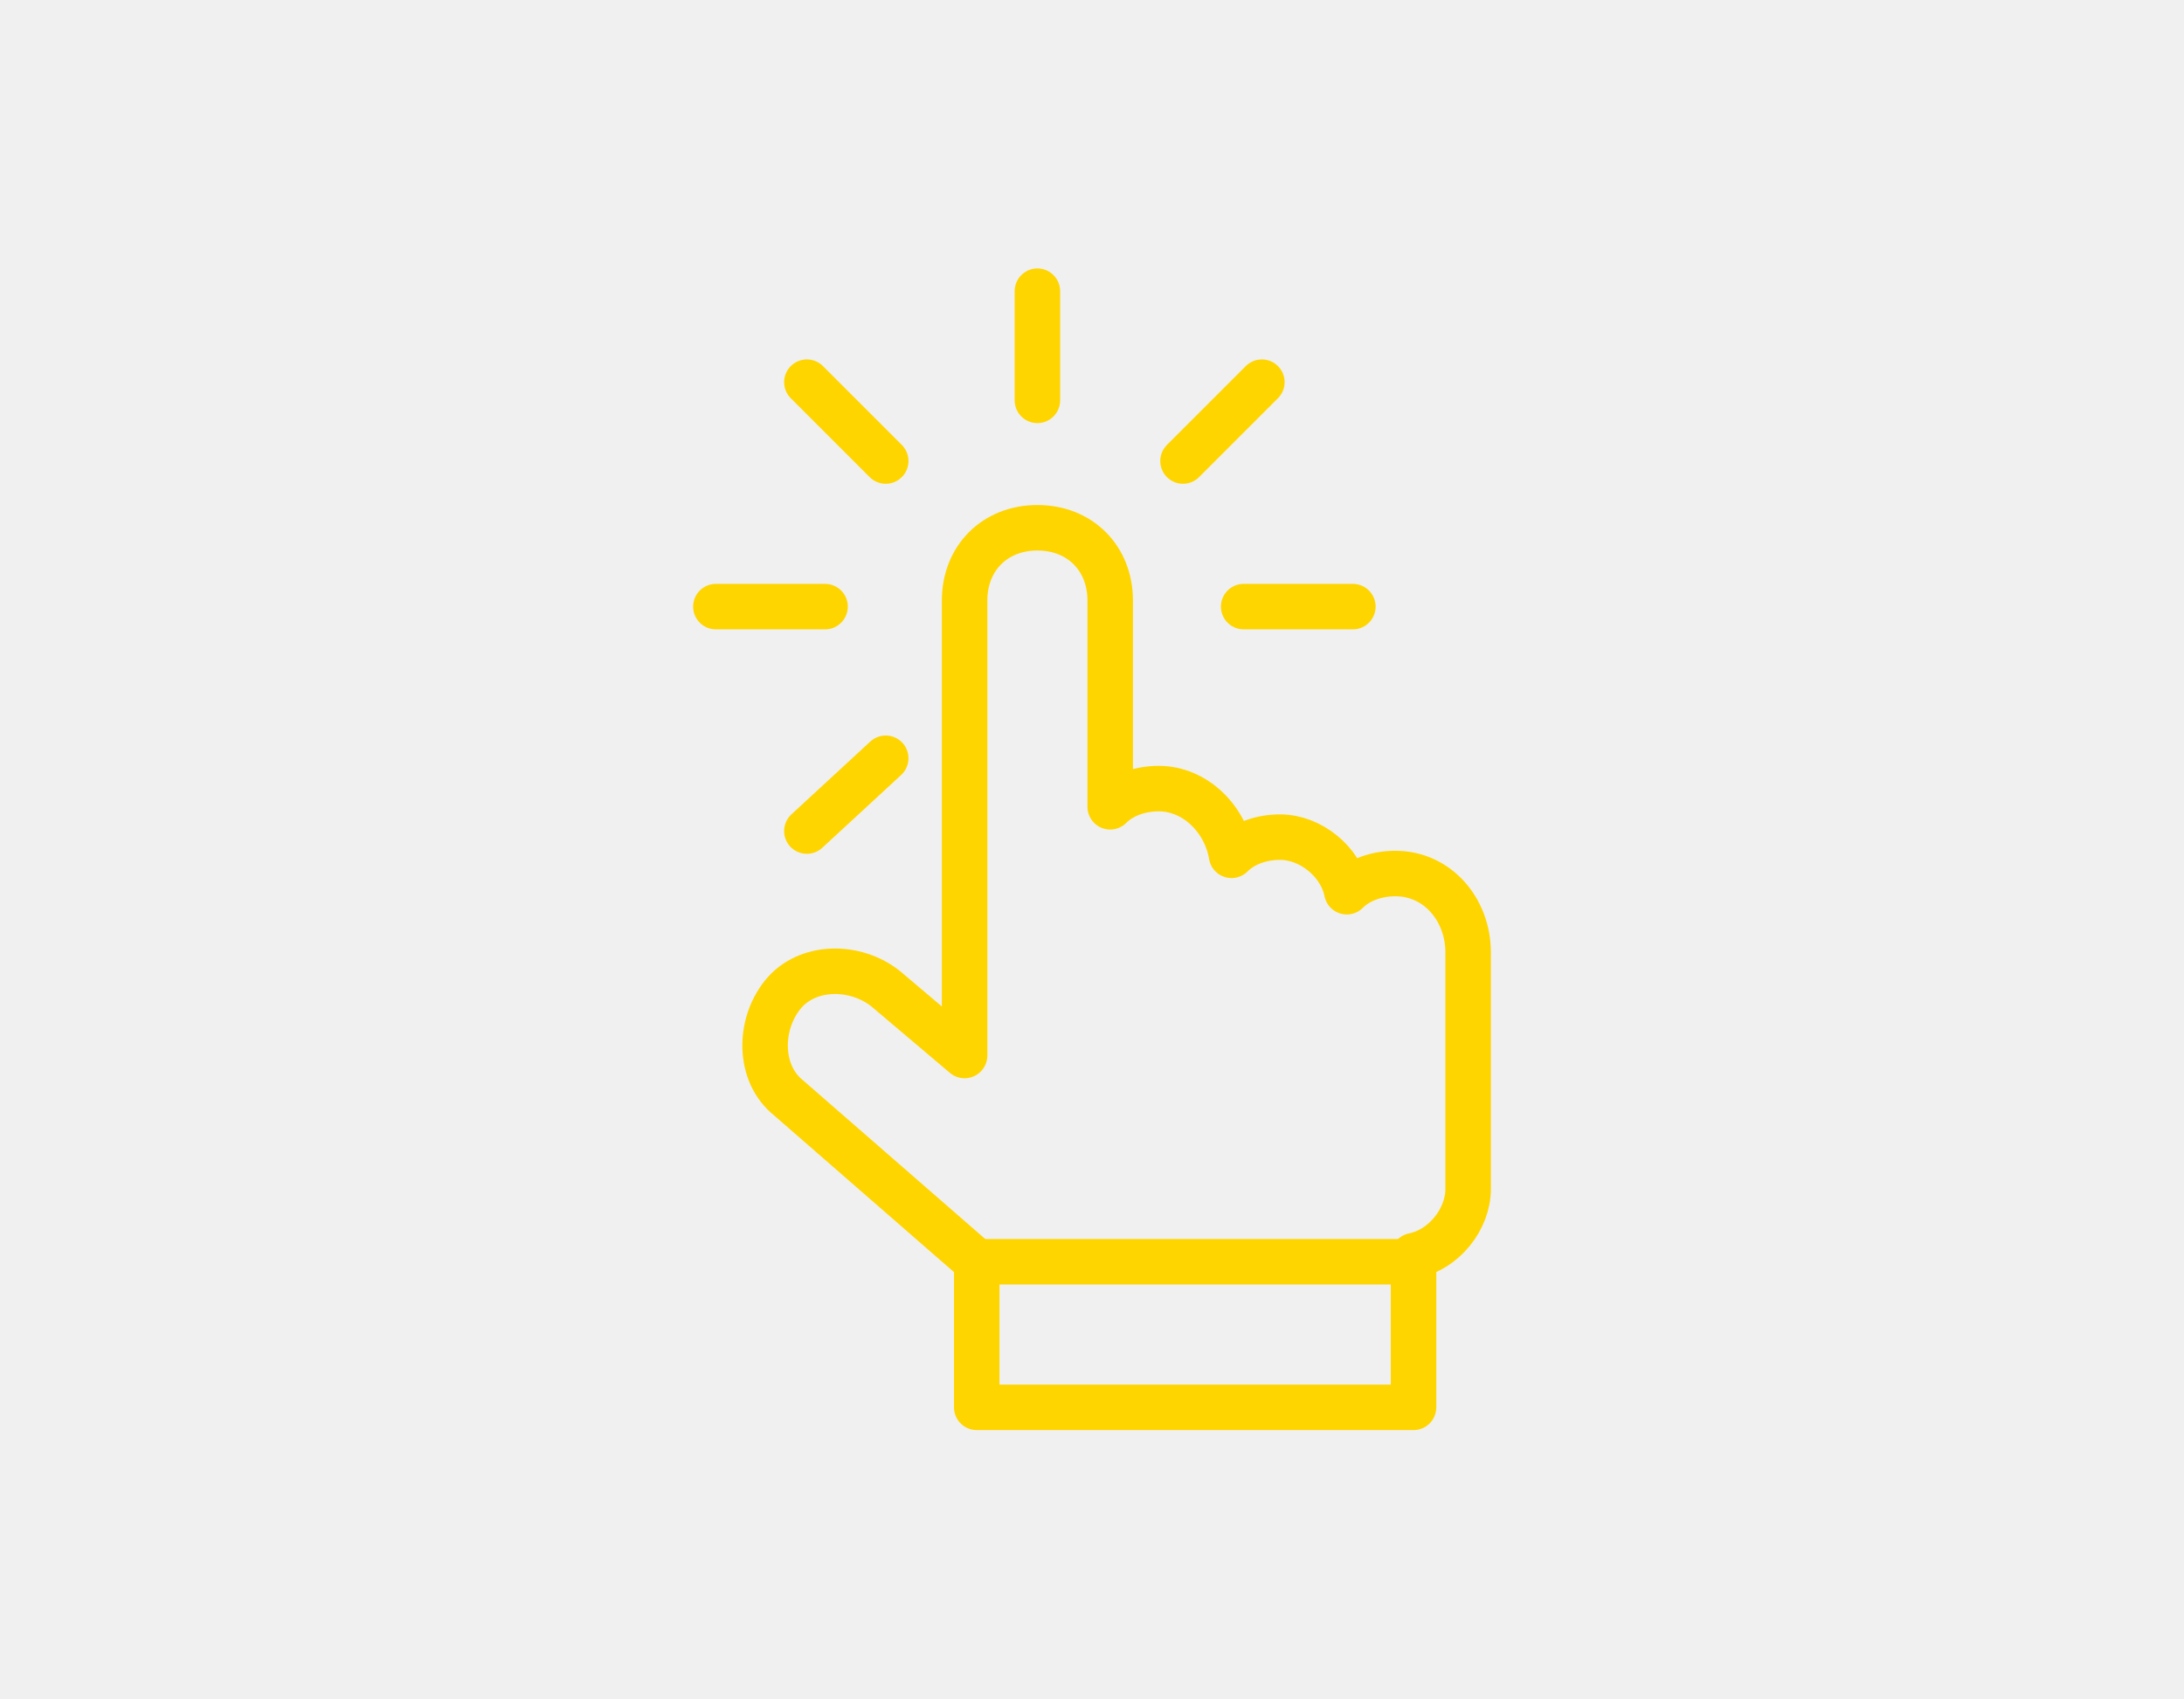
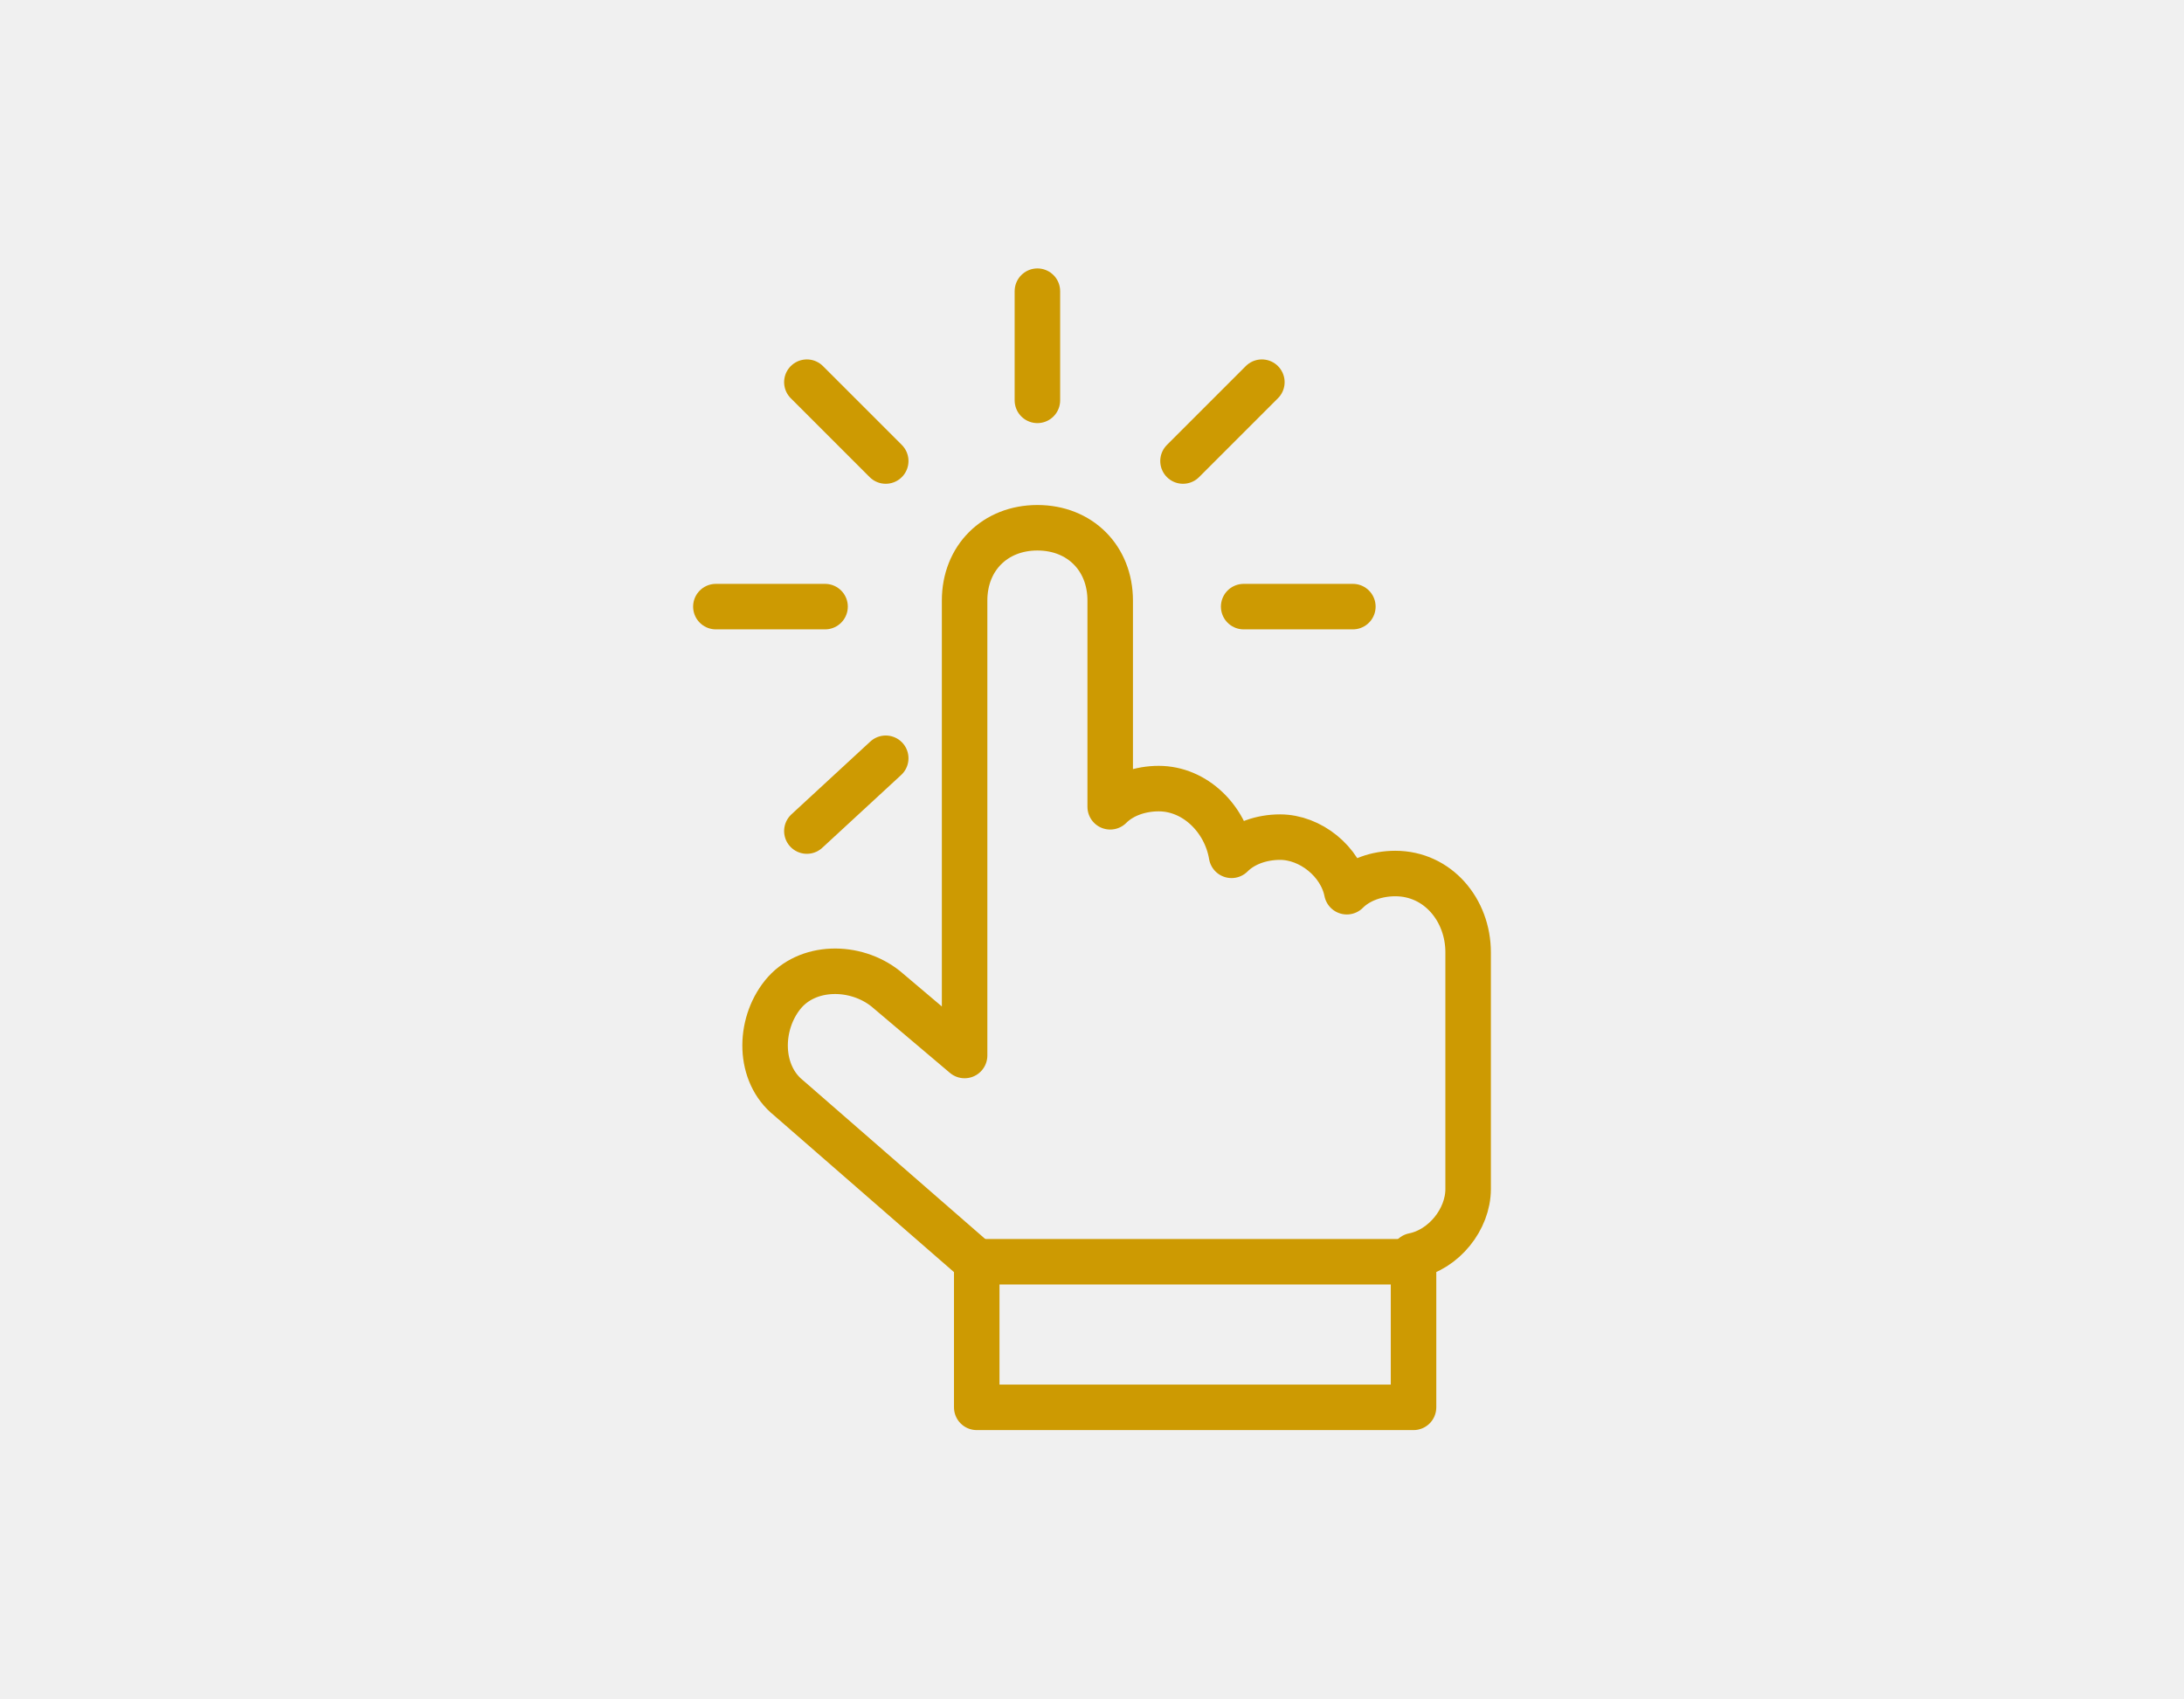
<svg xmlns="http://www.w3.org/2000/svg" version="1.1" id="图层_1" x="0px" y="0px" viewBox="0 0 36 28" style="enable-background:new 0 0 36 28;" xml:space="preserve">
  <style type="text/css">
- 	.st0{fill:#BABABA;}
- 	.st1{fill:#D9D9D9;}
- 	.st2{fill:none;stroke:#D65CD6;stroke-width:0.75;stroke-linecap:round;stroke-linejoin:round;stroke-miterlimit:10;}
- 	.st3{fill:none;stroke:#FFAB19;stroke-width:0.75;stroke-linecap:round;stroke-linejoin:round;stroke-miterlimit:10;}
- 	.st4{fill:none;stroke:#4CBFE6;stroke-width:0.75;stroke-linecap:round;stroke-linejoin:round;stroke-miterlimit:10;}
- 	.st5{fill:none;stroke:#4C97FF;stroke-width:0.75;stroke-linecap:round;stroke-linejoin:round;stroke-miterlimit:10;}
- 	.st6{fill:none;stroke:#FF8C1A;stroke-width:0.75;stroke-linecap:round;stroke-linejoin:round;stroke-miterlimit:10;}
- 	.st7{fill:none;stroke:#FF6680;stroke-width:0.75;stroke-linecap:round;stroke-linejoin:round;stroke-miterlimit:10;}
- 	.st8{fill:none;stroke:#9966FF;stroke-width:0.75;stroke-linecap:round;stroke-linejoin:round;stroke-miterlimit:10;}
- 	.st9{fill:none;stroke:#9966FF;stroke-width:0.75;stroke-linecap:round;stroke-linejoin:round;stroke-dasharray:1.929,1.929;}
- 	.st10{fill:none;stroke:#FFD500;stroke-width:0.75;stroke-linecap:round;stroke-linejoin:round;stroke-miterlimit:10;}
- 	.st11{fill:none;stroke:#40BF4A;stroke-width:0.75;stroke-linecap:round;stroke-linejoin:round;stroke-miterlimit:10;}
- 	.st12{fill:none;stroke:#00B295;stroke-width:0.75;stroke-linecap:round;stroke-linejoin:round;stroke-miterlimit:10;}
+ 	.st0{fill:#FFFFFF;}
+ 	.st1{fill:#BABABA;}
+ 	.st2{fill:#D9D9D9;}
+ 	.st3{fill:none;stroke:#D65CD6;stroke-width:0.75;stroke-linecap:round;stroke-linejoin:round;stroke-miterlimit:10;}
+ 	.st4{fill:#D65CD6;}
+ 	.st5{fill:none;stroke:#FFAB19;stroke-width:0.75;stroke-linecap:round;stroke-linejoin:round;stroke-miterlimit:10;}
+ 	.st6{fill:#EF8E00;}
+ 	.st7{fill:none;stroke:#4CBFE6;stroke-width:0.75;stroke-linecap:round;stroke-linejoin:round;stroke-miterlimit:10;}
+ 	.st8{fill:#4CBFE6;}
+ 	.st9{fill:none;stroke:#4C97FF;stroke-width:0.75;stroke-linecap:round;stroke-linejoin:round;stroke-miterlimit:10;}
+ 	.st10{fill:#4C97FF;}
+ 	.st11{fill:none;stroke:#FF8C1A;stroke-width:0.75;stroke-linecap:round;stroke-linejoin:round;stroke-miterlimit:10;}
+ 	.st12{fill:#FF8C1A;}
+ 	.st13{fill:none;stroke:#FF6680;stroke-width:0.75;stroke-linecap:round;stroke-linejoin:round;stroke-miterlimit:10;}
+ 	.st14{fill:#FF6680;}
+ 	.st15{fill:none;stroke:#9966FF;stroke-width:0.75;stroke-linecap:round;stroke-linejoin:round;stroke-miterlimit:10;}
+ 	.st16{fill:none;stroke:#9966FF;stroke-width:0.75;stroke-linecap:round;stroke-linejoin:round;stroke-dasharray:1.929,1.929;}
+ 	.st17{fill:#9966FF;}
+ 	.st18{fill:none;stroke:#FFD500;stroke-width:0.75;stroke-linecap:round;stroke-linejoin:round;stroke-miterlimit:10;}
+ 	.st19{fill:#CD9A02;}
+ 	.st20{fill:none;stroke:#40BF4A;stroke-width:0.75;stroke-linecap:round;stroke-linejoin:round;stroke-miterlimit:10;}
+ 	.st21{fill:#40BF4A;}
+ 	.st22{fill:#00B295;}
+ 	.st23{fill:none;stroke:#00B295;stroke-width:0.75;stroke-linecap:round;stroke-linejoin:round;stroke-miterlimit:10;}
+ 	.st24{fill:none;stroke:#EF8E00;stroke-width:0.75;stroke-linecap:round;stroke-linejoin:round;stroke-miterlimit:10;}
+ 	.st25{fill:none;stroke:#CD9A02;stroke-width:0.75;stroke-linecap:round;stroke-linejoin:round;stroke-miterlimit:10;}
</style>
  <g>
-     <path class="st10" d="M23,14.4c-0.3,0-0.6,0.1-0.8,0.3c-0.1-0.5-0.6-0.9-1.1-0.9c-0.3,0-0.6,0.1-0.8,0.3c-0.1-0.6-0.6-1.1-1.2-1.1   c-0.3,0-0.6,0.1-0.8,0.3V9.9c0-0.7-0.5-1.2-1.2-1.2c-0.7,0-1.2,0.5-1.2,1.2v7.5l-1.3-1.1c-0.5-0.4-1.3-0.4-1.7,0.1   c-0.4,0.5-0.4,1.3,0.1,1.7l3.1,2.7v2.4h7.2v-2.5c0.5-0.1,0.9-0.6,0.9-1.1v-3.9C24.2,15,23.7,14.4,23,14.4z" />
-     <line class="st10" x1="16.1" y1="20.8" x2="23.3" y2="20.8" />
-     <line class="st10" x1="17.1" y1="6.6" x2="17.1" y2="4.8" />
-     <line class="st10" x1="14.6" y1="7.6" x2="13.3" y2="6.3" />
-     <line class="st10" x1="13.6" y1="10" x2="11.8" y2="10" />
-     <line class="st10" x1="14.6" y1="12.5" x2="13.3" y2="13.7" />
-     <line class="st10" x1="20.5" y1="10" x2="22.3" y2="10" />
-     <line class="st10" x1="19.5" y1="7.6" x2="20.8" y2="6.3" />
+     <path class="st25" d="M23,14.4c-0.3,0-0.6,0.1-0.8,0.3c-0.1-0.5-0.6-0.9-1.1-0.9c-0.3,0-0.6,0.1-0.8,0.3c-0.1-0.6-0.6-1.1-1.2-1.1   c-0.3,0-0.6,0.1-0.8,0.3V9.9c0-0.7-0.5-1.2-1.2-1.2c-0.7,0-1.2,0.5-1.2,1.2v7.5l-1.3-1.1c-0.5-0.4-1.3-0.4-1.7,0.1   c-0.4,0.5-0.4,1.3,0.1,1.7l3.1,2.7v2.4h7.2v-2.5c0.5-0.1,0.9-0.6,0.9-1.1v-3.9C24.2,15,23.7,14.4,23,14.4z" />
+     <line class="st25" x1="16.1" y1="20.8" x2="23.3" y2="20.8" />
+     <line class="st25" x1="17.1" y1="6.6" x2="17.1" y2="4.8" />
+     <line class="st25" x1="14.6" y1="7.6" x2="13.3" y2="6.3" />
+     <line class="st25" x1="13.6" y1="10" x2="11.8" y2="10" />
+     <line class="st25" x1="14.6" y1="12.5" x2="13.3" y2="13.7" />
+     <line class="st25" x1="20.5" y1="10" x2="22.3" y2="10" />
+     <line class="st25" x1="19.5" y1="7.6" x2="20.8" y2="6.3" />
  </g>
</svg>
